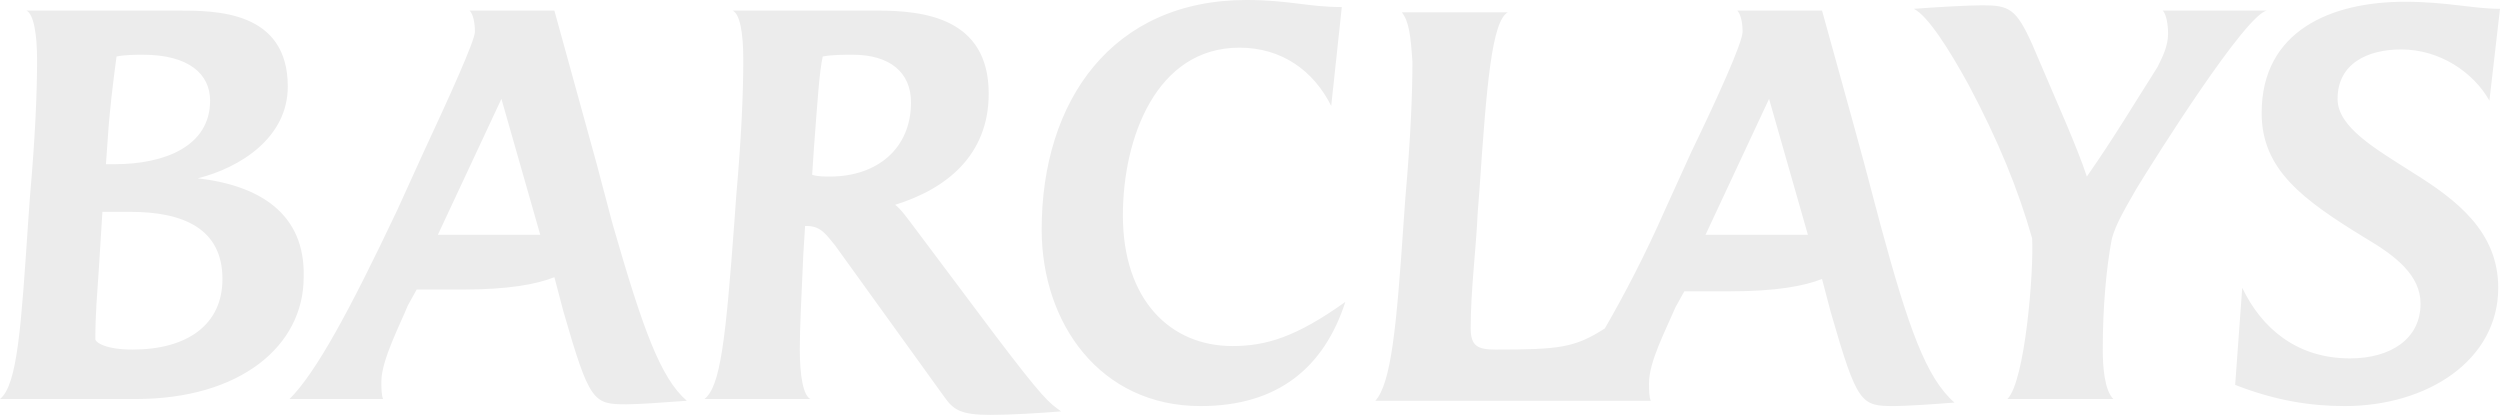
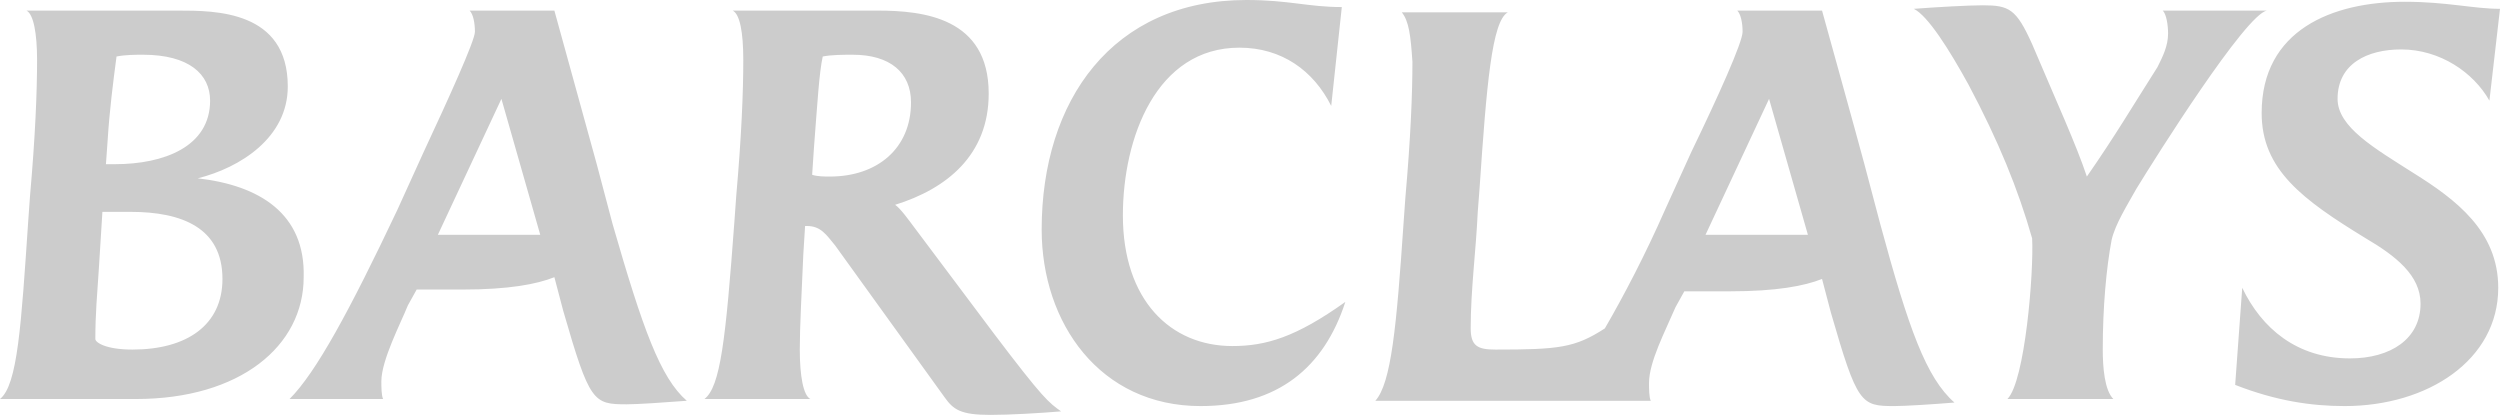
<svg xmlns="http://www.w3.org/2000/svg" id="Layer_1" width="141.6" height="23.5" viewBox="0 0 141.6 23.5">
  <style>
-   .st0{fill:#ECECEC}
+   .st0{fill:#cccccc}
 </style>
  <path class="st0" d="M11.2 10.1c2.4-.6 5.1-2.3 5.1-5.2C16.3.6 12.2.6 10.1.6H1.5c.4.2.6 1.3.6 2.8 0 1.8-.1 4.3-.4 7.7l-.1 1.4C1.2 18.4 1 21.8 0 22.6h7.7c5.9 0 9.5-3 9.5-6.9.1-3.6-2.5-5.2-6-5.6zM6.1 7.9c.1-1.6.3-3.2.5-4.7.5-.1 1.1-.1 1.5-.1 2.6 0 3.8 1.1 3.8 2.6 0 2.6-2.6 3.6-5.4 3.6H6l.1-1.4zm1.4 11.9c-1.5 0-2.1-.4-2.1-.6 0-1.4.1-2.5.2-4l.2-3.2h1.6c2.9 0 5.2.9 5.2 3.8 0 2.6-2 4-5.1 4zM136.7 9.8c-2.2-1.4-4.3-2.6-4.3-4.2 0-2 1.7-2.8 3.6-2.8 2.2 0 4.1 1.3 5 2.9l.6-5.2c-1.5 0-3-.4-5.4-.4-4.1 0-8.1 1.6-8.1 6.3 0 3.2 2.3 4.9 5.9 7.1 1.7 1 3.1 2.1 3.1 3.7 0 2-1.7 3.1-4 3.1-3 0-5-1.7-6.1-4l-.4 5.5c2.3.9 4.3 1.2 6.2 1.2 4.7 0 8.7-2.6 8.7-6.7 0-3.2-2.4-5-4.8-6.5zM121 10.7c1.1-1.8 6.2-9.9 7.4-10.1h-5.9c.2.2.3.8.3 1.3 0 .7-.3 1.3-.6 1.9-1.4 2.2-2.4 3.9-4 6.2-.6-1.8-1.7-4.2-3.1-7.5-.9-2-1.3-2.2-2.8-2.2-.8 0-2.6.1-3.9.2.8.4 2 2.3 3.1 4.3 1.7 3.2 2.8 5.9 3.6 8.7.1 1.9-.4 8.1-1.4 9.1h6c-.5-.5-.6-1.8-.6-2.8 0-2.4.2-4.6.5-6.2.2-.9.9-2 1.4-2.9zM56.3 18.9l-4.5-6c-.3-.4-.8-1.1-1.1-1.3 2.9-.9 5.3-2.8 5.3-6.3C56 1 52.3.6 49.7.6h-8.2c.4.2.6 1.2.6 2.8 0 1.8-.1 4.3-.4 7.7l-.1 1.4c-.5 6.8-.8 9.4-1.7 10.1h6c-.4-.2-.6-1.3-.6-2.8 0-1.3.1-3.1.2-5.4l.1-1.6h.1c.8 0 1.1.5 1.6 1.1l6.2 8.6c.5.7.9 1 2.6 1 1.1 0 2.8-.1 4-.2-.7-.5-1-.7-3.8-4.4zM47 10c-.3 0-.7 0-1-.1l.1-1.5c.2-2.6.3-4.3.5-5.2.5-.1 1.2-.1 1.7-.1 2.1 0 3.3 1 3.3 2.7 0 2.6-1.9 4.2-4.6 4.2zM34.7 12.7l-.9-3.4c-1.1-4-2.4-8.7-2.4-8.7h-4.8c.2.2.3.7.3 1.2S25.4 5.6 24 8.6l-1.5 3.3c-2.7 5.7-4.6 9.2-6.1 10.7h5.3c-.1-.2-.1-.7-.1-1 0-1.2 1.1-3.3 1.5-4.3l.5-.9h2.6c2.6 0 4.2-.3 5.2-.7l.5 1.9c1.5 5.2 1.7 5.3 3.6 5.3.6 0 2.1-.1 3.4-.2-1.5-1.3-2.5-4.1-4.2-10zm-9.9.6l3.6-7.7 2.2 7.7h-5.8zM63.6 12.2c0-4.4 1.9-9.5 6.6-9.5 2.4 0 4.2 1.3 5.2 3.3L76 .4c-1.9 0-3-.4-5.4-.4C63 0 59 5.7 59 13c0 5.3 3.3 10 9 10 4.4 0 7-2.2 8.2-5.9-2.8 2-4.5 2.5-6.4 2.5-3.5 0-6.2-2.6-6.2-7.4zM106.5 12.7l-.9-3.4c-.4-1.5-2.4-8.7-2.4-8.7h-4.8c.2.2.3.7.3 1.2 0 .6-1.4 3.7-2.9 6.8l-1.5 3.3c-1.1 2.5-2.3 4.8-3.4 6.7-1.7 1.1-2.6 1.2-6.2 1.2-1 0-1.4-.2-1.4-1.2 0-2.2.3-4.4.4-6.6l.1-1.3c.4-5.9.7-9.5 1.6-10h-6c.4.5.5 1.3.6 2.8 0 1.8-.1 4.3-.4 7.7l-.1 1.4c-.4 5.9-.7 9.1-1.6 10.1h15.6c-.1-.2-.1-.7-.1-1 0-1.2.9-2.9 1.5-4.3l.5-.9H98c2.6 0 4.2-.3 5.2-.7l.5 1.9c1.5 5.2 1.7 5.3 3.6 5.3.6 0 2.2-.1 3.4-.2-1.6-1.4-2.6-4.2-4.2-10.1zm-9.9.6l3.6-7.7 2.2 7.7h-5.8z">
 </path>
</svg>
